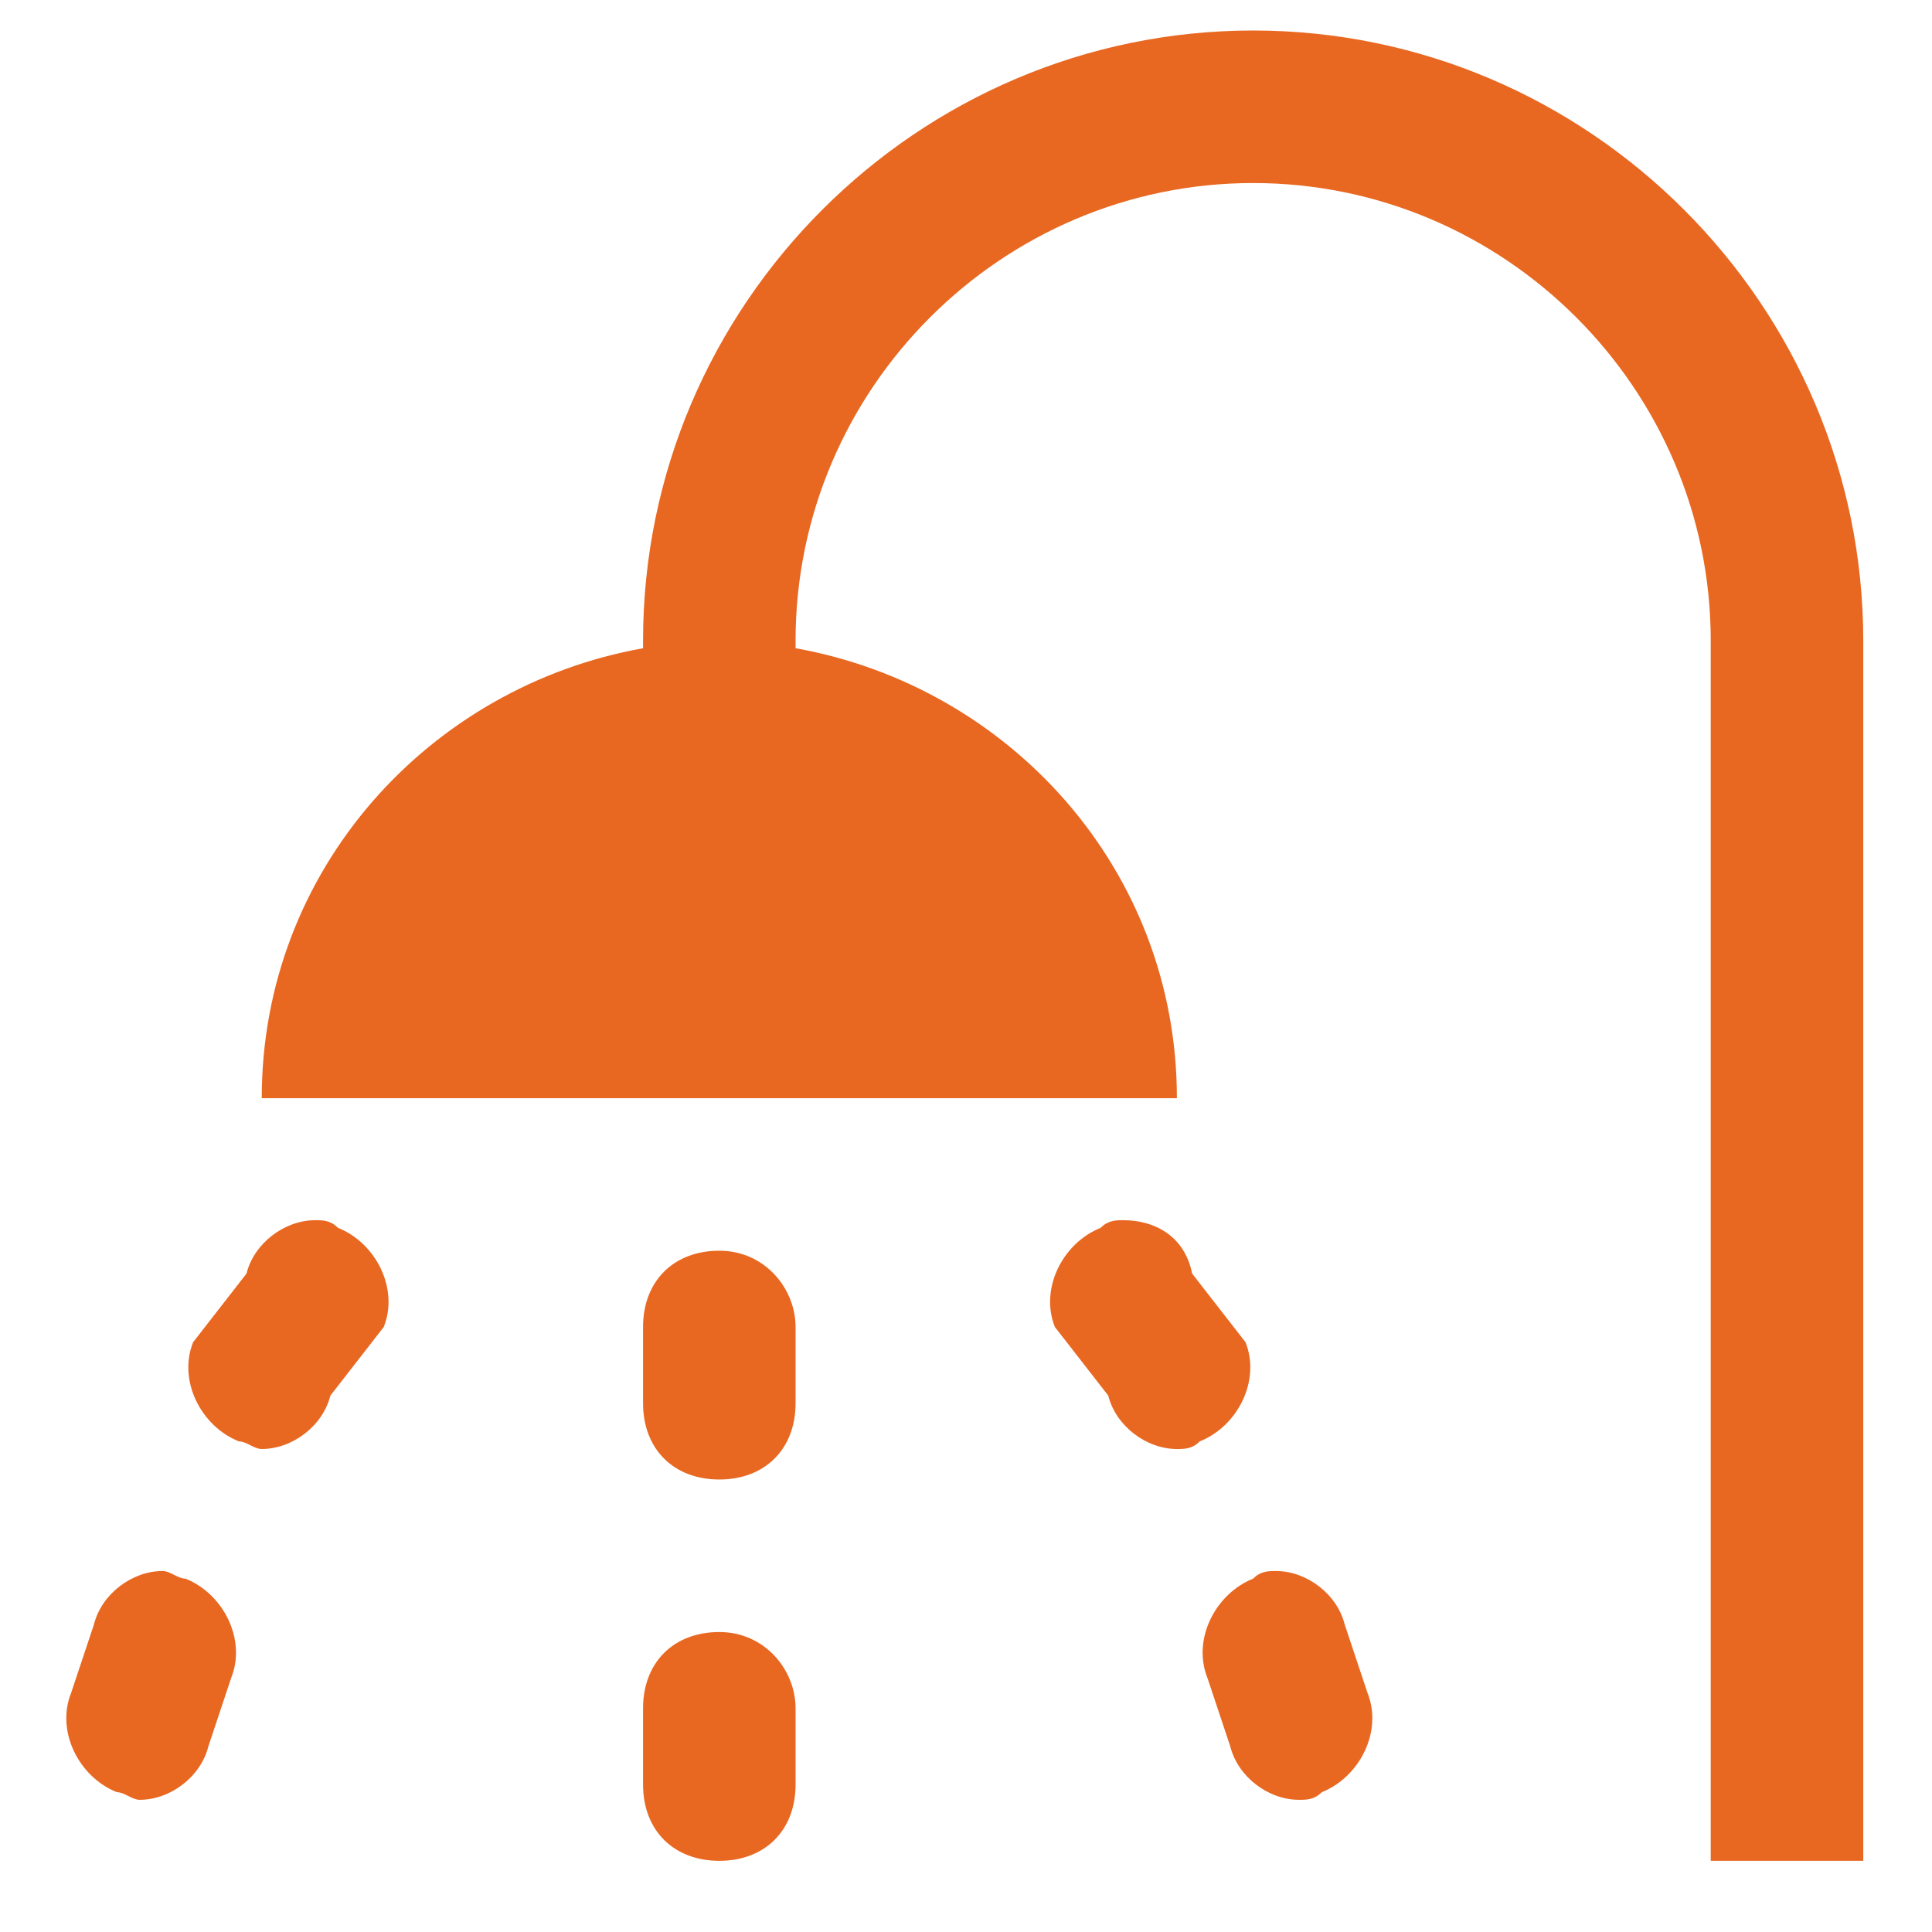
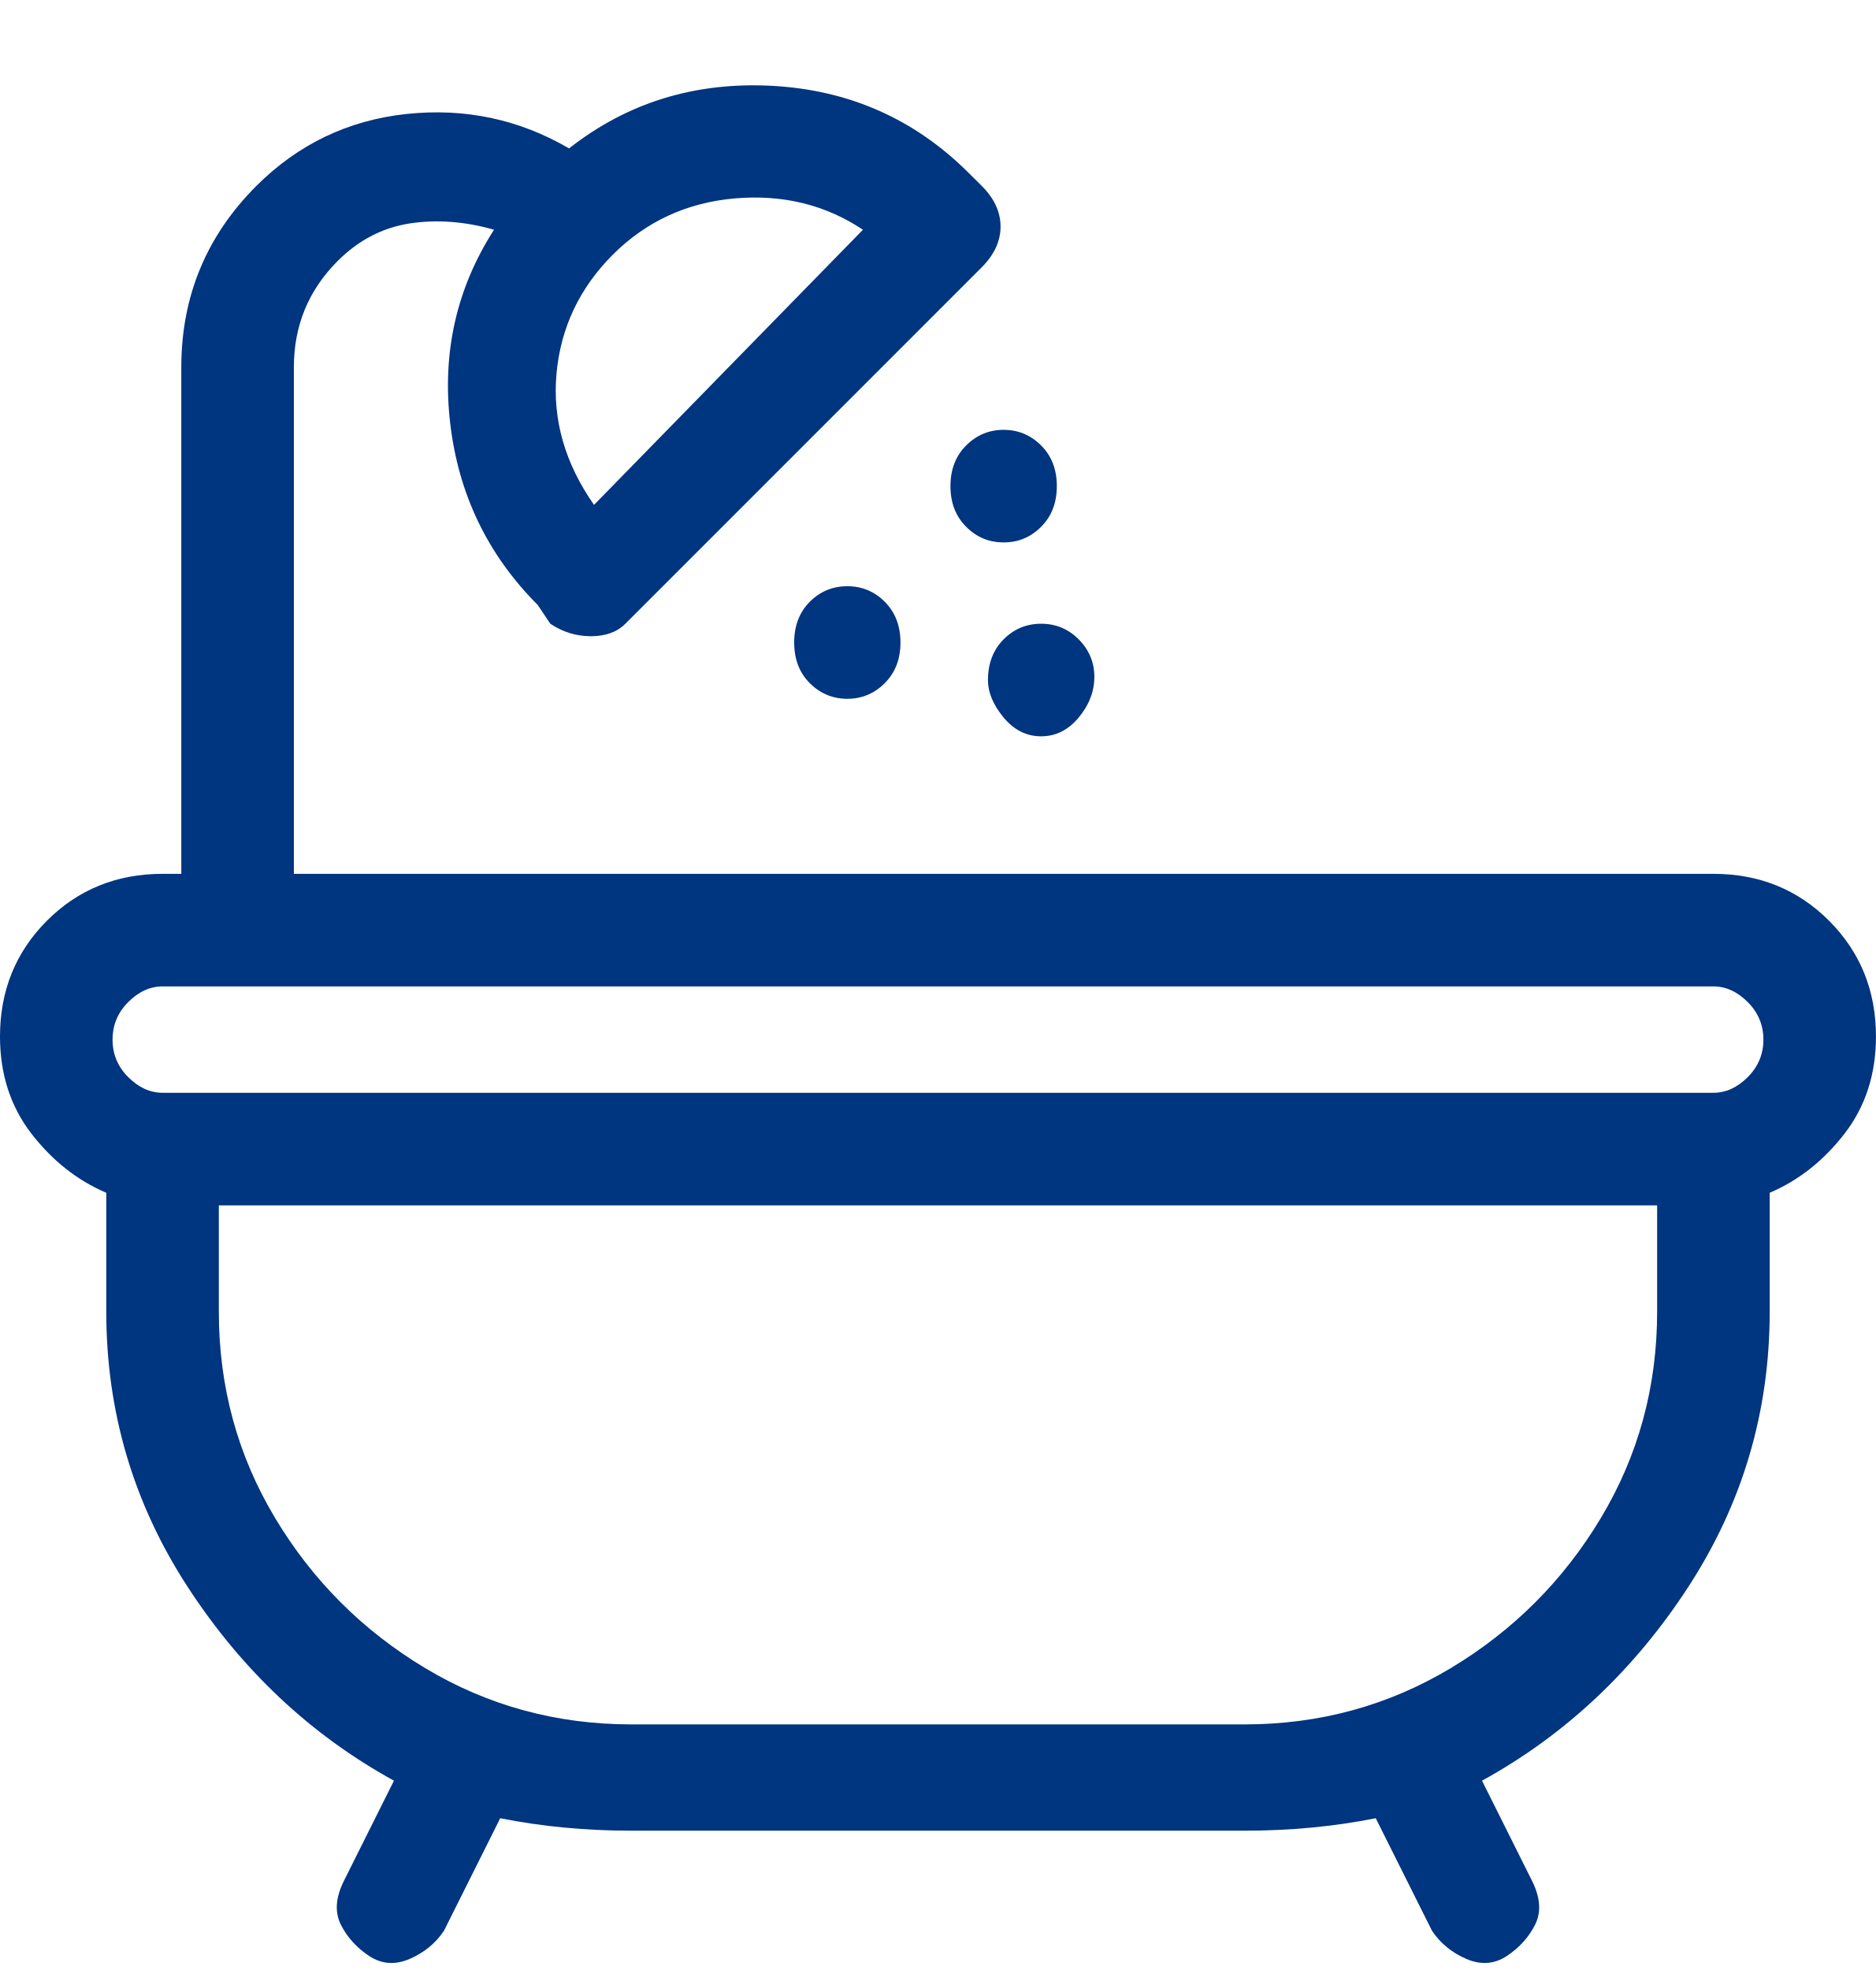
- <svg xmlns="http://www.w3.org/2000/svg" width="19" height="19" viewBox="0 0 19 19" fill="none">
-   <path d="M3.399 10.05C3.699 8.55 4.899 7.35 6.474 7.125L7.074 6.975L7.674 7.05C9.249 7.275 10.449 8.475 10.749 9.975H3.399V10.05Z" fill="#E86822" />
-   <path d="M7.074 7.8L7.599 7.875C8.499 8.025 9.249 8.55 9.699 9.3H4.449C4.899 8.55 5.649 8.025 6.549 7.875L7.074 7.8ZM12.324 0.3C9.024 0.3 6.324 3 6.324 6.3V6.375C4.224 6.75 2.574 8.55 2.574 10.8H11.574C11.574 8.55 9.924 6.75 7.824 6.375V6.3C7.824 3.825 9.849 1.8 12.324 1.8C14.799 1.8 16.824 3.825 16.824 6.3V18.3H18.324V6.3C18.324 3 15.624 0.3 12.324 0.3ZM11.049 12C10.974 12 10.899 12 10.824 12.075C10.449 12.225 10.224 12.675 10.374 13.05L10.899 13.725C10.974 14.025 11.274 14.25 11.574 14.25C11.649 14.25 11.724 14.25 11.799 14.175C12.174 14.025 12.399 13.575 12.249 13.2L11.724 12.525C11.649 12.15 11.349 12 11.049 12ZM3.099 12C2.799 12 2.499 12.225 2.424 12.525L1.899 13.2C1.749 13.575 1.974 14.025 2.349 14.175C2.424 14.175 2.499 14.25 2.574 14.25C2.874 14.25 3.174 14.025 3.249 13.725L3.774 13.05C3.924 12.675 3.699 12.225 3.324 12.075C3.249 12 3.174 12 3.099 12ZM7.074 12.3C6.624 12.3 6.324 12.6 6.324 13.05V13.8C6.324 14.25 6.624 14.55 7.074 14.55C7.524 14.55 7.824 14.25 7.824 13.8V13.05C7.824 12.675 7.524 12.3 7.074 12.3ZM12.549 15.45C12.474 15.45 12.399 15.45 12.324 15.525C11.949 15.675 11.724 16.125 11.874 16.5L12.099 17.175C12.174 17.475 12.474 17.7 12.774 17.7C12.849 17.7 12.924 17.7 12.999 17.625C13.374 17.475 13.599 17.025 13.449 16.65L13.224 15.975C13.149 15.675 12.849 15.45 12.549 15.45ZM1.599 15.45C1.299 15.45 0.999 15.675 0.924 15.975L0.699 16.65C0.549 17.025 0.774 17.475 1.149 17.625C1.224 17.625 1.299 17.7 1.374 17.7C1.674 17.7 1.974 17.475 2.049 17.175L2.274 16.5C2.424 16.125 2.199 15.675 1.824 15.525C1.749 15.525 1.674 15.45 1.599 15.45ZM7.074 16.05C6.624 16.05 6.324 16.35 6.324 16.8V17.55C6.324 18 6.624 18.3 7.074 18.3C7.524 18.3 7.824 18 7.824 17.55V16.8C7.824 16.425 7.524 16.05 7.074 16.05Z" fill="#E86822" />
+ <svg xmlns="http://www.w3.org/2000/svg" width="20" height="21" viewBox="0 0 20 21" fill="none">
+   <path d="M20 11.049C20 10.56 19.833 10.149 19.5 9.815C19.167 9.482 18.756 9.315 18.267 9.315H3.133V3.915C3.133 3.471 3.289 3.093 3.6 2.782C3.822 2.56 4.078 2.427 4.367 2.382C4.656 2.338 4.956 2.36 5.267 2.449C4.867 3.071 4.711 3.76 4.8 4.515C4.889 5.271 5.2 5.915 5.733 6.449L5.867 6.649C6 6.738 6.144 6.782 6.3 6.782C6.456 6.782 6.578 6.738 6.667 6.649L10.467 2.849C10.6 2.715 10.667 2.571 10.667 2.415C10.667 2.26 10.6 2.115 10.467 1.982L10.333 1.849C9.756 1.271 9.056 0.96 8.233 0.915C7.411 0.871 6.689 1.093 6.067 1.582C5.533 1.271 4.956 1.149 4.333 1.215C3.711 1.282 3.178 1.538 2.733 1.982C2.2 2.515 1.933 3.16 1.933 3.915V9.315H1.733C1.244 9.315 0.833 9.482 0.5 9.815C0.167 10.149 0 10.56 0 11.049C0 11.449 0.111 11.793 0.333 12.082C0.556 12.371 0.822 12.582 1.133 12.715V13.982C1.133 15.049 1.422 16.026 2 16.915C2.578 17.804 3.311 18.493 4.2 18.982L3.667 20.049C3.578 20.227 3.567 20.382 3.633 20.515C3.7 20.649 3.8 20.76 3.933 20.849C4.067 20.938 4.211 20.949 4.367 20.882C4.522 20.815 4.644 20.715 4.733 20.582L5.333 19.382C5.778 19.471 6.244 19.515 6.733 19.515H13.267C13.756 19.515 14.222 19.471 14.667 19.382L15.267 20.582C15.356 20.715 15.478 20.815 15.633 20.882C15.789 20.949 15.933 20.938 16.067 20.849C16.2 20.76 16.3 20.649 16.367 20.515C16.433 20.382 16.422 20.227 16.333 20.049L15.8 18.982C16.689 18.493 17.422 17.804 18 16.915C18.578 16.026 18.867 15.049 18.867 13.982V12.715C19.178 12.582 19.444 12.371 19.667 12.082C19.889 11.793 20 11.449 20 11.049ZM9.2 2.449L6.333 5.382C6.022 4.938 5.889 4.471 5.933 3.982C5.978 3.493 6.178 3.071 6.533 2.715C6.889 2.36 7.322 2.16 7.833 2.115C8.344 2.071 8.8 2.182 9.2 2.449ZM1.733 10.515H18.267C18.4 10.515 18.522 10.571 18.633 10.682C18.744 10.793 18.8 10.927 18.8 11.082C18.8 11.238 18.744 11.371 18.633 11.482C18.522 11.593 18.4 11.649 18.267 11.649H1.733C1.6 11.649 1.478 11.593 1.367 11.482C1.256 11.371 1.2 11.238 1.2 11.082C1.2 10.927 1.256 10.793 1.367 10.682C1.478 10.571 1.6 10.515 1.733 10.515ZM17.667 13.982C17.667 14.782 17.467 15.515 17.067 16.182C16.667 16.849 16.133 17.382 15.467 17.782C14.8 18.182 14.067 18.382 13.267 18.382H6.733C5.933 18.382 5.2 18.182 4.533 17.782C3.867 17.382 3.333 16.849 2.933 16.182C2.533 15.515 2.333 14.782 2.333 13.982V12.849H17.667V13.982ZM8.467 6.849C8.467 7.027 8.522 7.171 8.633 7.282C8.744 7.393 8.878 7.449 9.033 7.449C9.189 7.449 9.322 7.393 9.433 7.282C9.544 7.171 9.6 7.027 9.6 6.849C9.6 6.671 9.544 6.527 9.433 6.415C9.322 6.304 9.189 6.249 9.033 6.249C8.878 6.249 8.744 6.304 8.633 6.415C8.522 6.527 8.467 6.671 8.467 6.849ZM10.133 5.182C10.133 5.36 10.189 5.504 10.3 5.615C10.411 5.727 10.544 5.782 10.7 5.782C10.856 5.782 10.989 5.727 11.1 5.615C11.211 5.504 11.267 5.36 11.267 5.182C11.267 5.004 11.211 4.86 11.1 4.749C10.989 4.638 10.856 4.582 10.7 4.582C10.544 4.582 10.411 4.638 10.3 4.749C10.189 4.86 10.133 5.004 10.133 5.182ZM10.533 7.249C10.533 7.382 10.589 7.515 10.7 7.649C10.811 7.782 10.944 7.849 11.1 7.849C11.256 7.849 11.389 7.782 11.5 7.649C11.611 7.515 11.667 7.371 11.667 7.215C11.667 7.06 11.611 6.927 11.5 6.815C11.389 6.704 11.256 6.649 11.1 6.649C10.944 6.649 10.811 6.704 10.7 6.815C10.589 6.927 10.533 7.071 10.533 7.249Z" fill="#003580" />
</svg>
